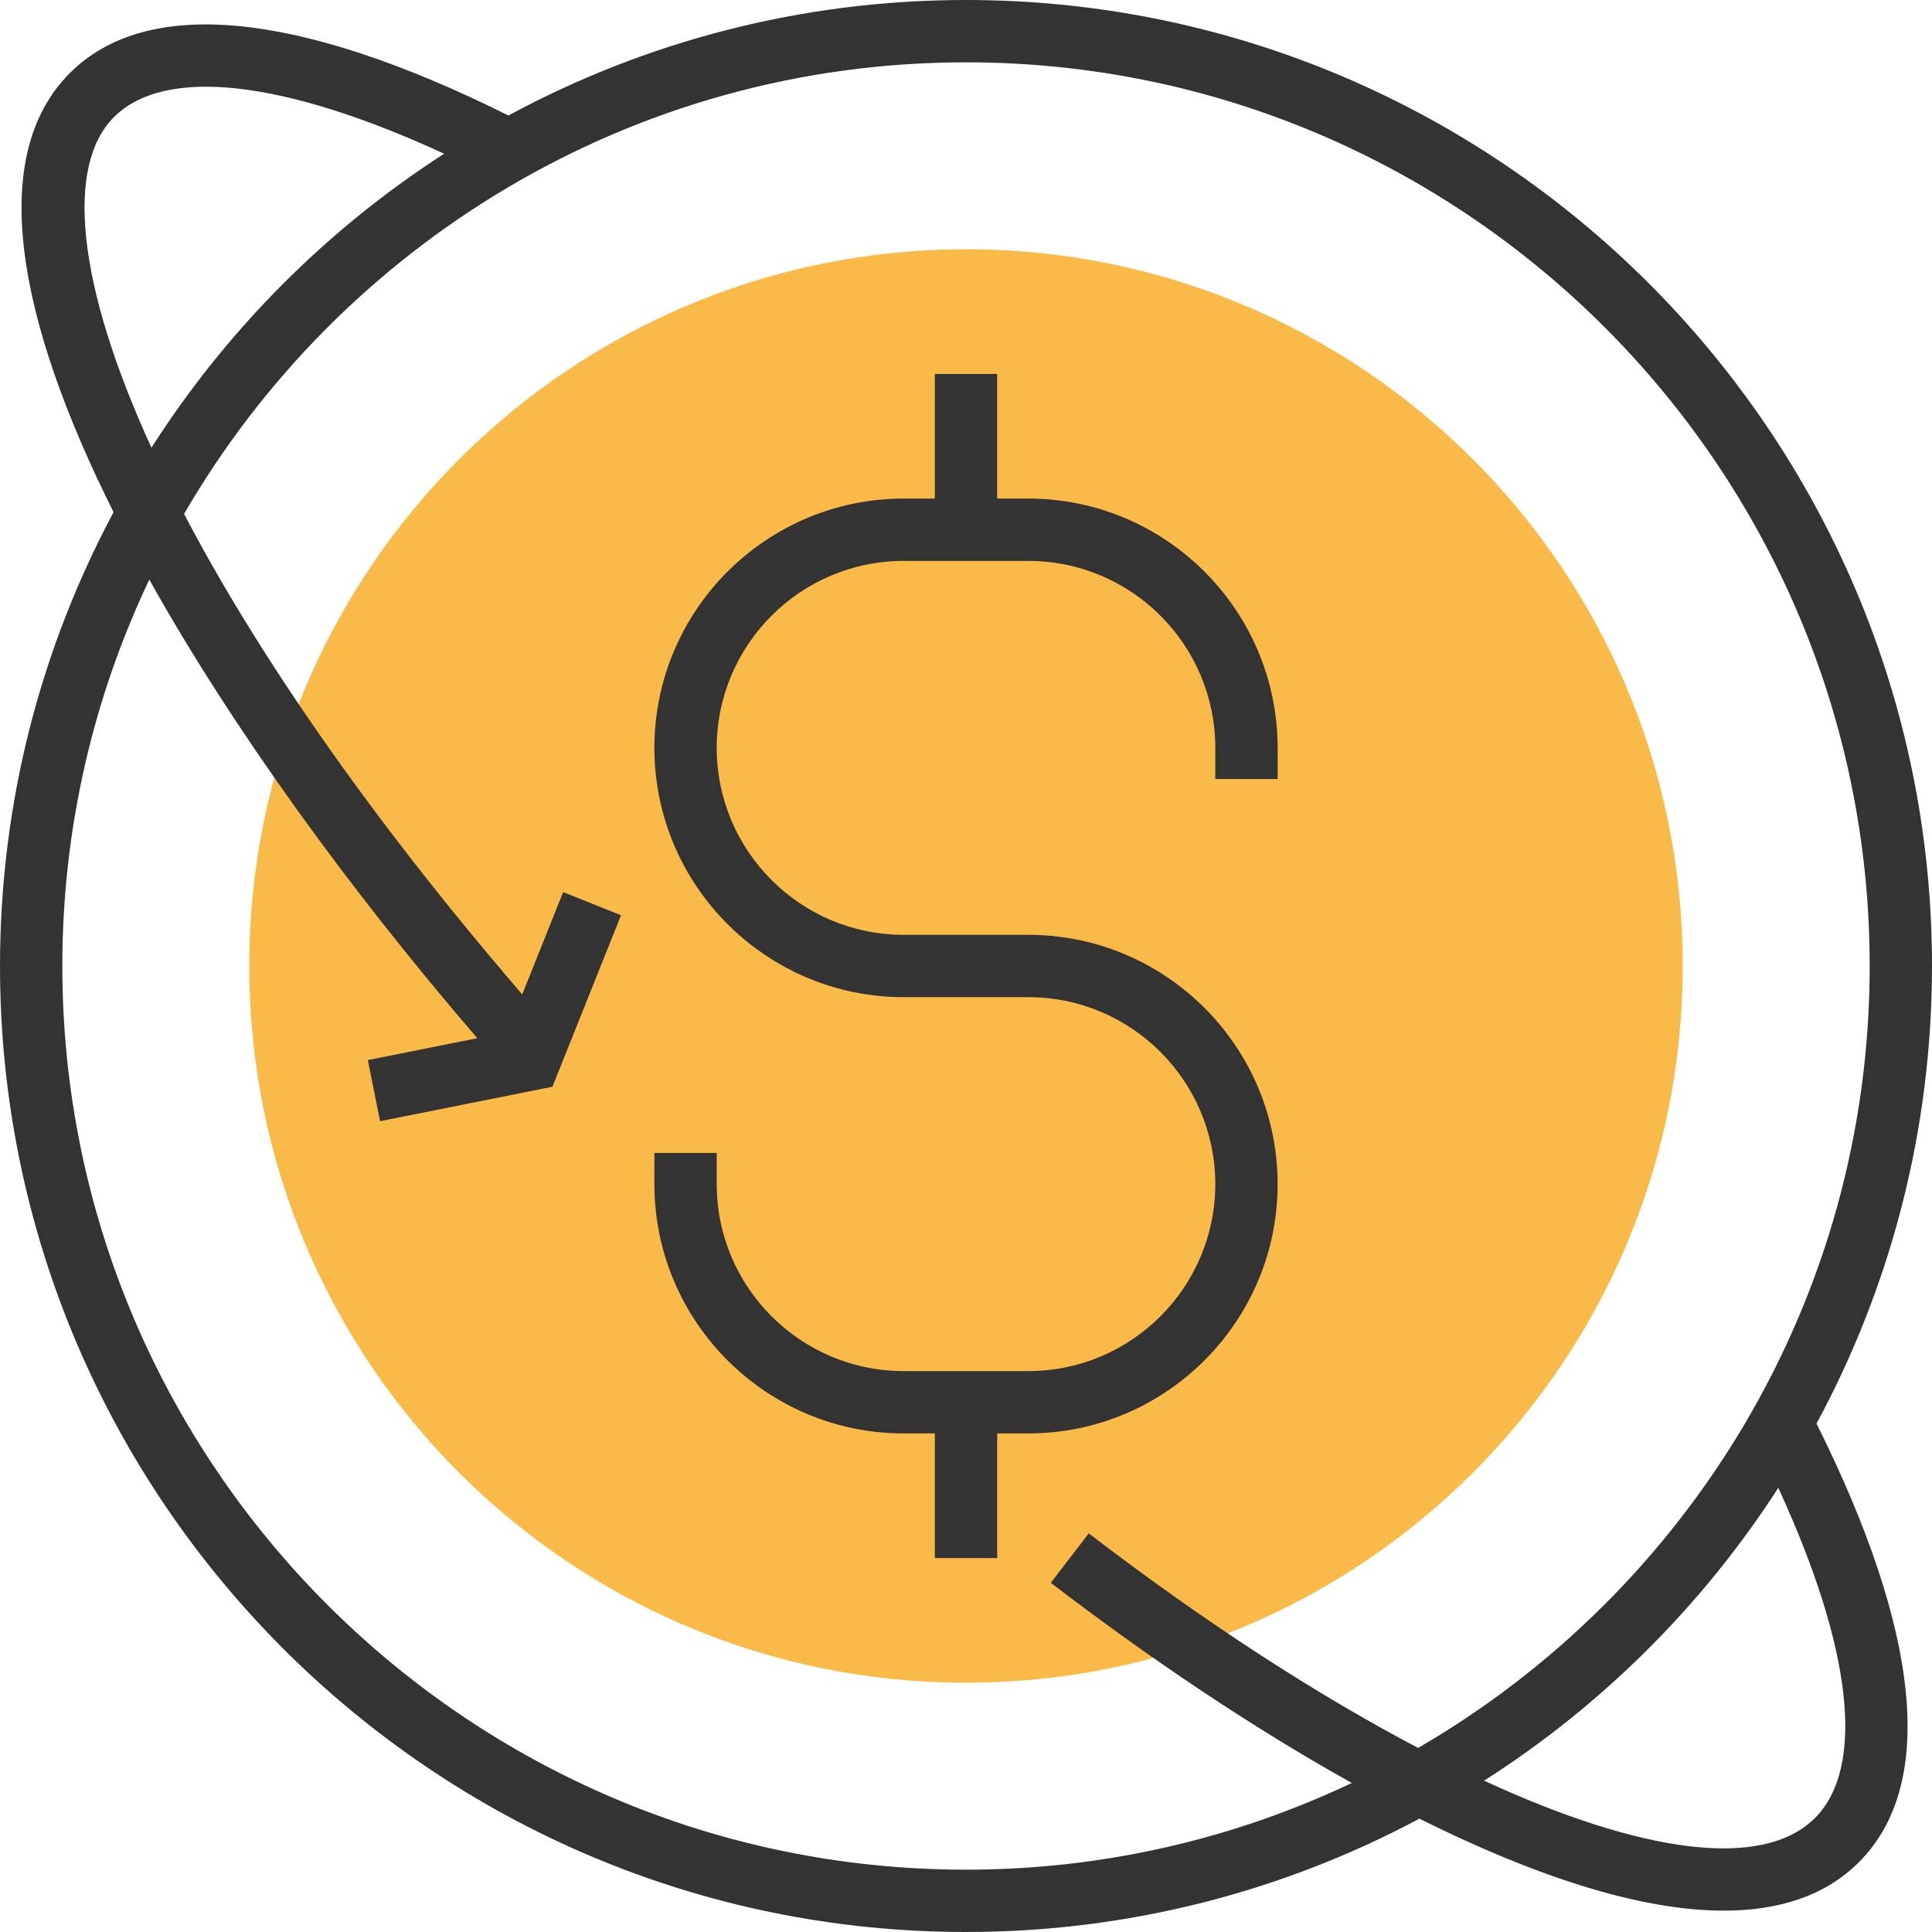
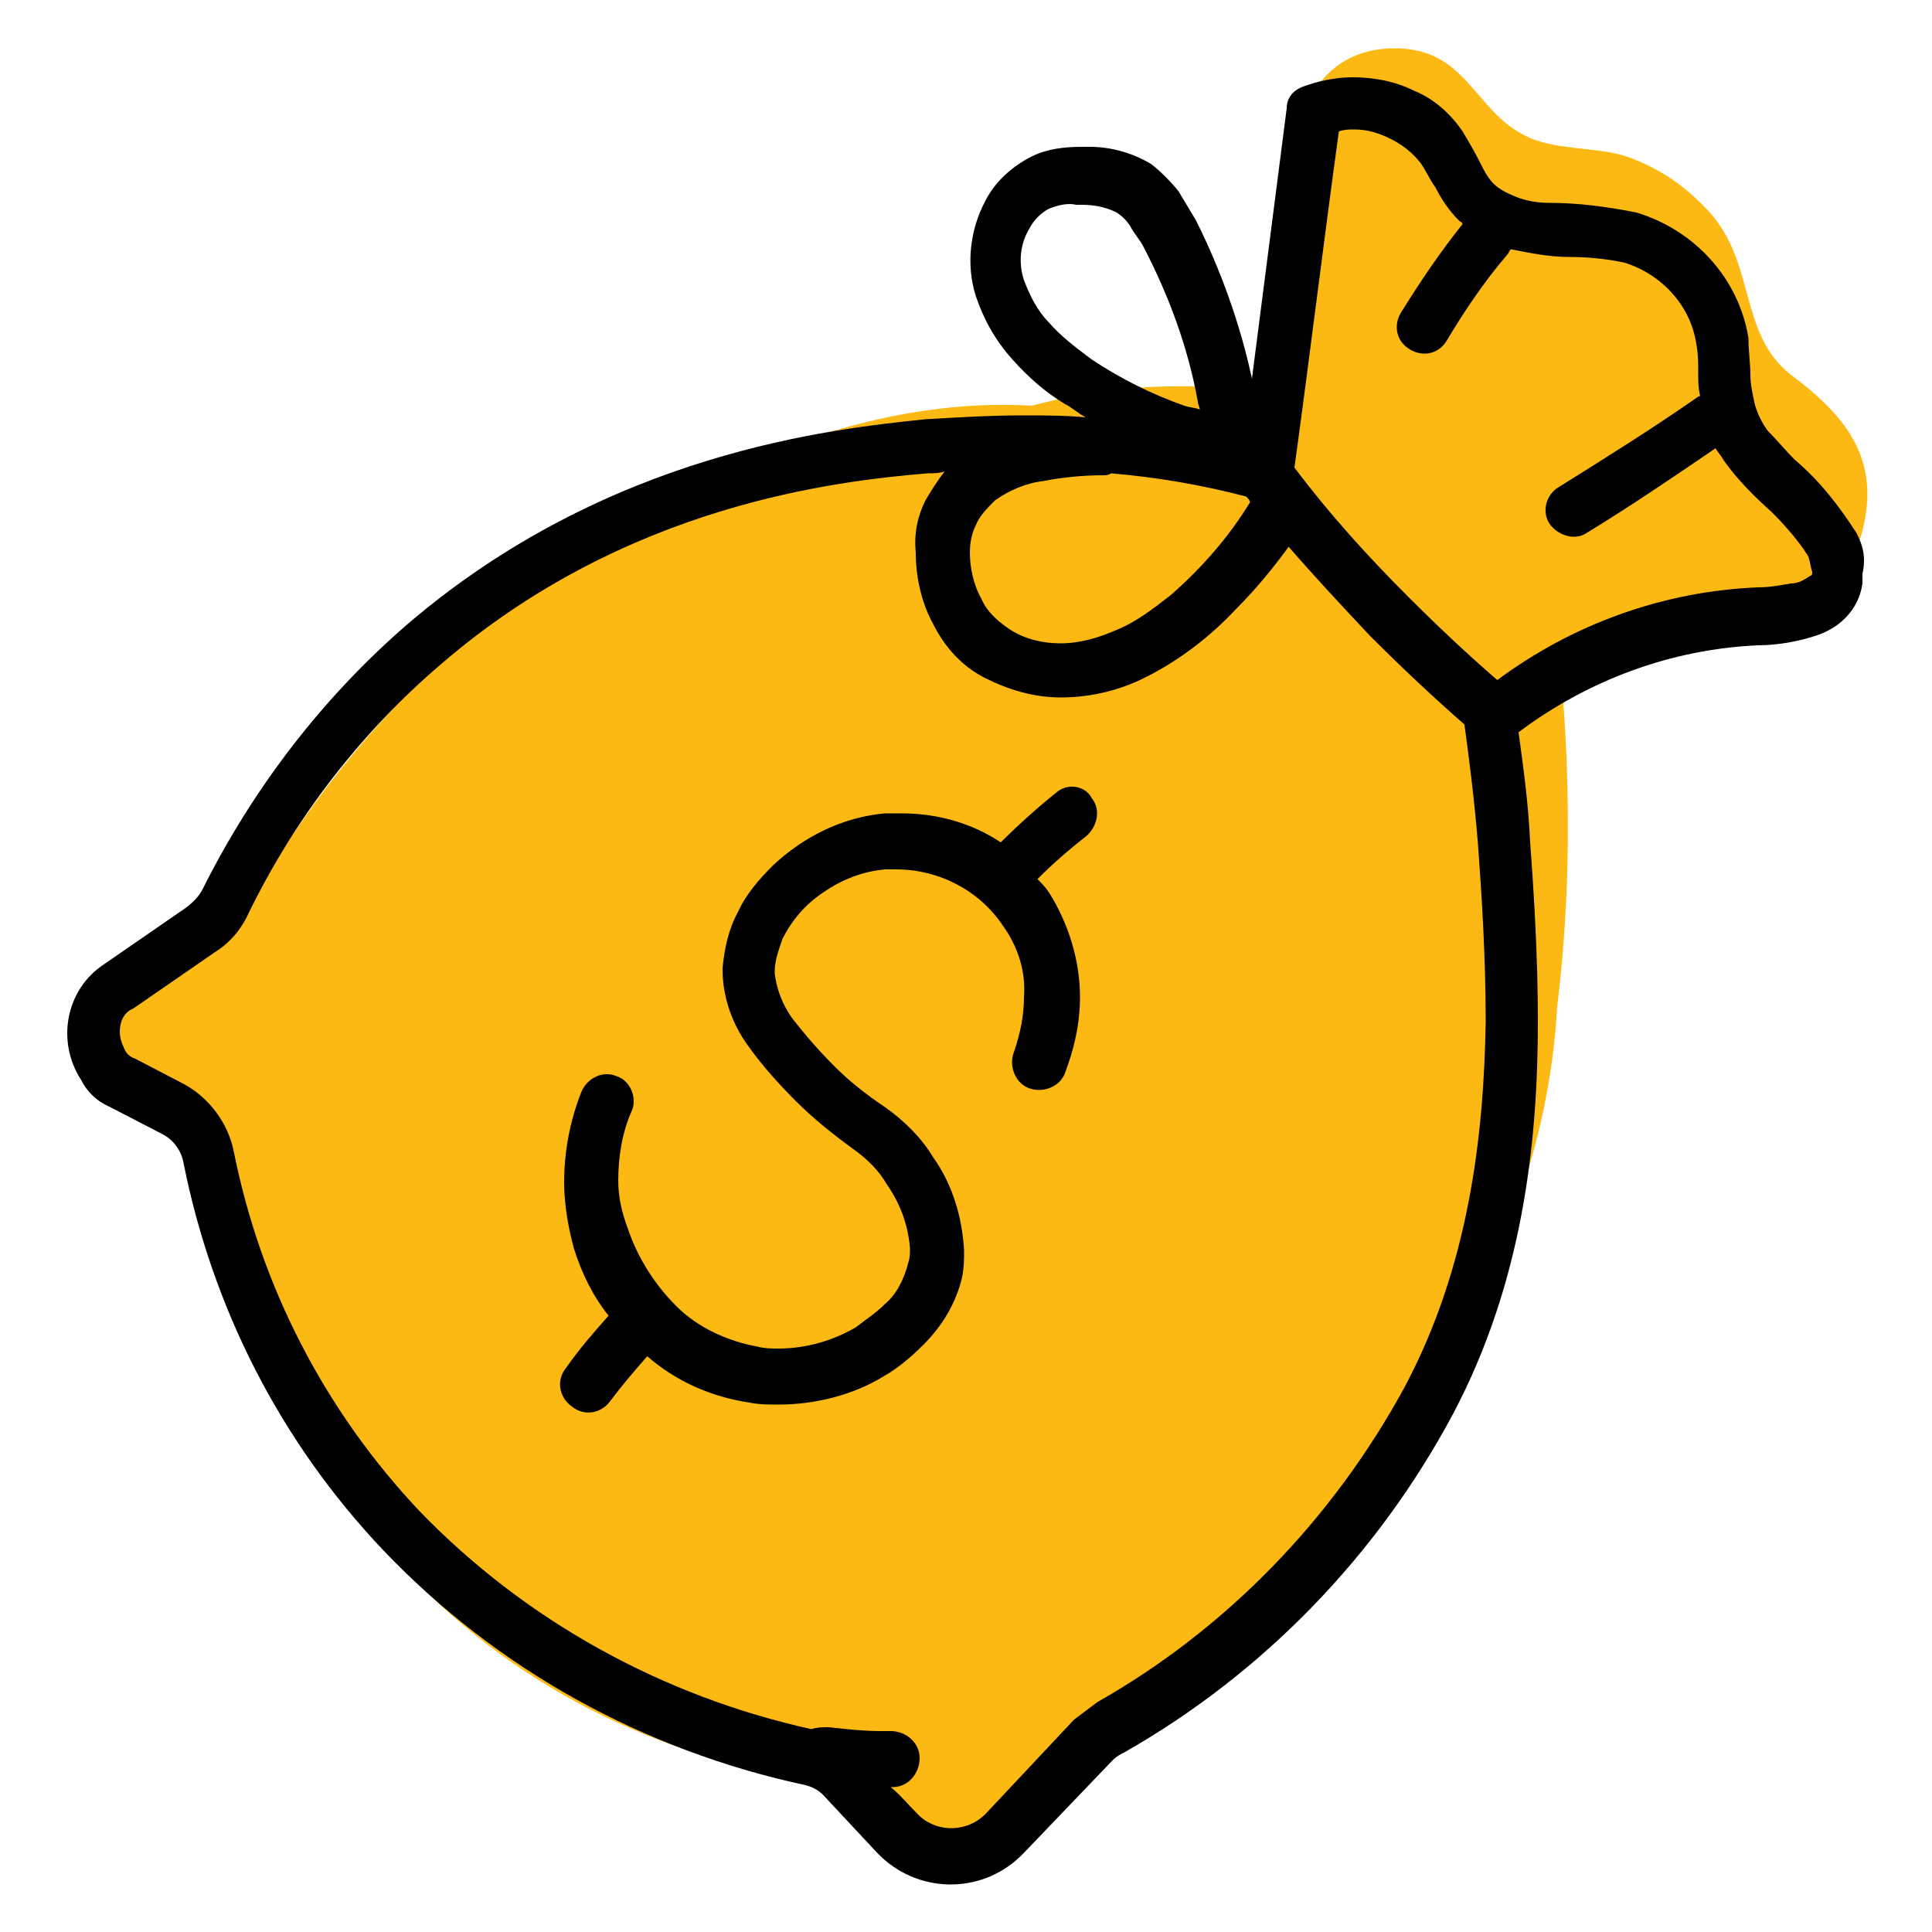
- <svg xmlns="http://www.w3.org/2000/svg" height="800px" width="800px" version="1.1" id="Layer_1" viewBox="0 0 290.626 290.626" xml:space="preserve">
+ <svg xmlns="http://www.w3.org/2000/svg" width="800px" height="800px" viewBox="0 0 100 100" id="Layer_1" version="1.1" xml:space="preserve">
+   <style type="text/css">
+ 	.st0{fill:#FDB913;}
+ 	.st1{fill:none;}
+ </style>
  <g>
-     <g>
-       <circle style="fill:#F9BA48;" cx="145.314" cy="145.313" r="107.813" />
-       <path style="fill:#333333;" d="M290.625,145.313C290.625,65.189,225.437,0,145.314,0c-24.891,0-48.333,6.3-68.832,17.372    C44.898,1.636,22.093-0.609,10.51,10.988c-12.619,12.619-7.772,37.406,6.572,66.056C6.198,97.411,0.001,120.652,0.001,145.313    c0,80.123,65.189,145.313,145.313,145.313c24.637,0,47.85-6.183,68.203-17.048c16.941,8.456,32.948,13.837,45.783,13.837    c8.297,0,15.277-2.231,20.339-7.298c11.592-11.592,9.352-34.392-6.384-65.972C284.326,193.645,290.625,170.203,290.625,145.313z     M17.139,17.616c7.669-7.669,25.57-5.597,49.673,5.508C49.14,34.515,34.098,49.622,22.782,67.346    C11.537,42.773,9.798,24.956,17.139,17.616z M145.314,281.25c-74.958,0-135.938-60.98-135.938-135.938    c0-20.789,4.706-40.491,13.083-58.125c12.595,22.538,30.22,46.767,49.341,68.986l-16.467,3.295l1.842,9.192l25.927-5.184    l10.317-25.795l-8.705-3.483l-6.155,15.389C55.478,122.78,38.551,98.072,27.69,77.306C51.235,36.736,95.124,9.375,145.314,9.375    c74.958,0,135.938,60.98,135.938,135.938c0,50.189-27.361,94.078-67.927,117.623c-15.127-7.95-31.969-18.802-49.547-32.278    l-5.705,7.439c14.48,11.105,30.075,21.638,45.277,30.112C185.739,276.558,166.064,281.25,145.314,281.25z M273.01,273.488    c-7.852,7.852-26.077,5.306-49.762-5.625c17.738-11.32,32.855-26.372,44.255-44.048    C278.607,247.913,280.679,265.819,273.01,273.488z" />
-       <path style="fill:#333333;" d="M192.189,178.125c0-20.677-16.823-37.5-37.5-37.5h-18.75c-15.511,0-28.125-12.614-28.125-28.125    s12.614-28.125,28.125-28.125h18.75c15.511,0,28.125,12.614,28.125,28.125v4.688h9.375V112.5c0-20.677-16.823-37.5-37.5-37.5    h-4.688V56.25h-9.375V75h-4.688c-20.677,0-37.5,16.823-37.5,37.5s16.823,37.5,37.5,37.5h18.75    c15.511,0,28.125,12.614,28.125,28.125s-12.614,28.125-28.125,28.125h-18.75c-15.511,0-28.125-12.614-28.125-28.125v-4.688h-9.375    v4.688c0,20.677,16.823,37.5,37.5,37.5h4.688v18.75h9.375v-18.75h4.688C175.365,215.625,192.189,198.802,192.189,178.125z" />
+     <g id="fill">
+       <path class="st0" d="M92.7,19.4c-2.7-2.1-1.8-5.7-4.2-8.4c-1.1-1.2-2.3-2.1-3.8-2.7C83,7.5,80.6,7.9,78.9,7    c-2.6-1.3-3-4.5-6.7-4.5c-3.2,0-4.8,2.3-5.2,5.2c-0.2,1.9-0.4,3.8-0.4,5.7c-0.2,0.6-0.4,1.3-0.4,2c-0.1,1.6-0.2,3.3-0.2,5    c-4.2-0.7-8.5-0.5-12.6,0.6c-10-0.6-20.3,4.9-27.9,10.9c-4.7,3.8-8.7,8.4-11.8,13.6c0,0.1-0.1,0.1-0.1,0.2c-2.6,1.3-5.1,3-7.3,4.9    c-1,0.9-1.3,2.3-1,3.6c0.2,2.1,2,3.7,4.2,3.6c0.2,0,0.4,0,0.6-0.1c0.3-0.1,0.6-0.1,0.9-0.2c0.1,0.3,0.2,0.6,0.3,0.9    c0,0.3,0,0.6,0,0.9C13,77.4,26.4,90.9,44.5,92.4c0.2,0.5,0.3,1,0.5,1.4c0.7,1.8,2.6,3.3,4.7,2.6c0.7-0.2,1.3-0.6,1.8-1.1    c0.8-0.3,1.5-0.9,2-1.6l2.9-4.9c6.2-2.3,11.3-7.6,15-13.2c0.8-1.3,1.6-2.6,2.2-3.9c4.1-5.8,6.6-12.5,7-19.6    c0.7-5.7,0.7-11.5,0.2-17.2c5.4-2.9,14.8-0.6,15.8-8.5C97,23.2,95.1,21.2,92.7,19.4z" />
+     </g>
+     <g id="line_copy">
+       <path class="st1" d="M75.7,37.5c-1.6-1.4-3.2-2.9-4.9-4.6c-1.5-1.6-2.9-3.1-4.2-4.6c-0.8,1.1-1.7,2.2-2.7,3.2    c-1.4,1.5-3.1,2.8-5,3.7c-1.3,0.6-2.7,0.9-4.1,0.9c-1.4,0-2.7-0.3-3.9-1c-1.2-0.6-2.1-1.6-2.7-2.8c-0.6-1.2-0.9-2.4-0.9-3.7    c0-0.9,0.2-1.8,0.5-2.7l0,0c0.3-0.6,0.6-1.1,1-1.5c-0.3,0-0.6,0-0.9,0.1c-4.7,0.5-15.6,1.7-25.2,9.9c-4.1,3.6-7.5,7.9-9.9,12.8    l0,0c-0.4,0.8-1,1.6-1.8,2.1l-4.2,2.9c-0.4,0.3-0.7,0.7-0.7,1.2c0,0.3,0.1,0.5,0.2,0.8c0.1,0.2,0.4,0.4,0.6,0.6l2.7,1.4    c1.3,0.7,2.3,2,2.6,3.5c1.4,7,4.7,13.4,9.6,18.6c5.5,5.7,12.5,9.7,20.3,11.3c0.3-0.1,0.6-0.2,0.9-0.1c0.9,0.1,1.8,0.2,2.7,0.2    c0.2,0,0.3,0,0.5,0c0.8,0,1.4,0.6,1.5,1.4c0,0.8-0.6,1.4-1.4,1.5h-0.1c0.5,0.5,0.9,1,1.4,1.4c0.9,0.9,2.4,1,3.4,0.1    c0,0,0.1-0.1,0.1-0.1l4.6-4.8l0,0c0.4-0.4,0.8-0.7,1.2-0.9c6.7-3.9,12.2-9.5,15.9-16.3c3.3-6.2,4.1-12.9,4.1-19    c0-3.3-0.2-6.4-0.4-9.2C76.2,41.1,75.9,39,75.7,37.5z M56.4,43.3c-0.9,0.7-1.7,1.4-2.5,2.2c0.2,0.2,0.4,0.5,0.6,0.7    c1.1,1.6,1.7,3.4,1.6,5.4c0,1.4-0.3,2.7-0.8,4c-0.3,0.7-1.2,1-1.9,0.7c-0.7-0.3-1-1.2-0.7-1.9c0.4-0.9,0.5-1.9,0.5-2.8    c0-1.3-0.4-2.6-1.1-3.7c-1.3-1.8-3.3-2.9-5.5-2.9c-0.2,0-0.4,0-0.6,0c-1.2,0.1-2.3,0.6-3.2,1.2c-0.9,0.6-1.6,1.4-2.1,2.4    c-0.3,0.5-0.4,1.1-0.4,1.7v0.1c0,0.9,0.3,1.7,0.9,2.3c0.7,0.9,1.4,1.7,2.2,2.5c0.8,0.8,1.6,1.5,2.6,2.1c1,0.7,1.8,1.6,2.5,2.6l0,0    c1,1.4,1.5,3.1,1.6,4.8c0,0.5,0,0.9-0.1,1.4l0,0c-0.3,1.3-1,2.6-2,3.5c-0.6,0.6-1.3,1.1-2,1.6c-1.7,1-3.6,1.6-5.5,1.5    c-0.5,0-1,0-1.5-0.1c-1.9-0.3-3.8-1.2-5.3-2.4c-0.6,0.7-1.3,1.5-1.9,2.3l0,0c-0.5,0.6-1.4,0.7-2,0.3c-0.6-0.5-0.7-1.4-0.3-2    c0.7-0.9,1.4-1.8,2.2-2.7c-0.8-1.1-1.4-2.3-1.8-3.5l0,0c-0.3-1.1-0.5-2.2-0.5-3.4c0-1.6,0.3-3.2,0.9-4.7l0,0    c0.3-0.7,1.1-1.1,1.9-0.8c0.7,0.3,1.1,1.1,0.8,1.8c-0.5,1.2-0.7,2.4-0.7,3.6c0,0.9,0.1,1.7,0.4,2.5l0,0c0.5,1.5,1.3,2.9,2.5,4    c1.2,1.1,2.6,1.9,4.2,2.1c0.4,0.1,0.7,0.1,1.1,0.1c1.4,0,2.8-0.4,4-1.1c0.6-0.3,1.1-0.7,1.5-1.2c0.6-0.6,1-1.3,1.2-2.1l0,0    c0.1-0.3,0.1-0.5,0.1-0.8c-0.1-1.2-0.5-2.3-1.2-3.3l0,0c-0.4-0.7-1-1.3-1.7-1.8c-1.1-0.7-2.1-1.5-3-2.5c-0.9-0.9-1.7-1.9-2.5-2.9    c-0.8-1.1-1.3-2.5-1.3-3.9v-0.1l0,0v0l0,0c0-1,0.3-2,0.8-2.9c0.5-0.9,1.1-1.7,1.8-2.4c1.6-1.5,3.6-2.5,5.8-2.7c0.3,0,0.6,0,0.9,0    c1.8,0,3.6,0.5,5.1,1.5c0.9-0.9,1.9-1.8,2.9-2.6c0.6-0.5,1.5-0.4,2,0.2C57.1,41.9,57,42.8,56.4,43.3    C56.4,43.3,56.4,43.3,56.4,43.3L56.4,43.3z" />
+       <path class="st1" d="M91.7,26.5c-0.9-0.8-1.7-1.7-2.5-2.7c-0.1-0.2-0.3-0.4-0.4-0.6c-2.2,1.5-4.5,3-6.7,4.4l0,0    c-0.7,0.4-1.5,0.3-2-0.4c-0.4-0.7-0.3-1.5,0.4-2c0,0,0,0,0,0c2.4-1.5,4.7-3.1,7.1-4.6c0.1-0.1,0.2-0.1,0.2-0.1    c0-0.4-0.1-0.7-0.1-1.1c0-0.5,0-1-0.1-1.6c-0.4-2-1.8-3.6-3.7-4.2c-1-0.2-1.9-0.3-2.9-0.3c-1,0-2-0.2-3-0.4c0,0.1-0.1,0.2-0.2,0.3    c-1.1,1.4-2.1,2.9-3.1,4.4l0,0c-0.4,0.7-1.3,0.9-1.9,0.5c-0.7-0.4-0.9-1.3-0.5-1.9l0,0c1-1.6,2-3.1,3.2-4.6    c-0.1-0.1-0.2-0.1-0.2-0.2l0,0c-0.5-0.5-0.9-1.1-1.2-1.7c-0.2-0.5-0.5-0.9-0.8-1.3c-0.4-0.5-0.9-0.9-1.5-1.2    c-0.6-0.3-1.3-0.4-1.9-0.5c-0.3,0-0.5,0-0.8,0.1c-0.7,5.8-1.5,11.6-2.3,17.4c1.8,2.3,3.8,4.6,5.9,6.7c1.6,1.6,3.1,3,4.6,4.3    c4-2.9,8.7-4.5,13.5-4.8c0.6,0,1.2-0.1,1.7-0.2c0.4-0.1,0.7-0.2,1-0.4c0.1-0.1,0.1-0.1,0.1-0.2l0-0.1c0-0.2-0.1-0.5-0.2-0.7    C93,28,92.4,27.2,91.7,26.5z" />
+       <path class="st1" d="M61.3,20.9c0.3,0.1,0.5,0.2,0.8,0.2c0-0.1,0-0.2-0.1-0.4c-0.5-2.8-1.5-5.5-2.8-8c-0.2-0.4-0.4-0.8-0.7-1.1    c-0.2-0.3-0.4-0.5-0.7-0.7c-0.5-0.3-1.2-0.4-1.8-0.4c-0.1,0-0.2,0-0.3,0c-0.5,0-1,0.1-1.4,0.2c-0.5,0.2-0.8,0.6-1,1    c-0.4,0.8-0.5,1.8-0.3,2.7l0,0c0.3,0.8,0.7,1.6,1.3,2.2c0.6,0.7,1.4,1.3,2.2,1.9l0,0C58,19.5,59.6,20.3,61.3,20.9z" />
+       <path class="st1" d="M52.3,32.6c0.8,0.4,1.7,0.6,2.6,0.7c1,0,2-0.3,2.9-0.7c1-0.5,2-1.1,2.8-1.9c1.6-1.4,3-3,4.1-4.8    c-0.1-0.1-0.2-0.2-0.2-0.3c-2.3-0.5-4.7-0.9-7-1.2c-0.1,0-0.3,0.1-0.4,0.1c-1.1,0-2.1,0.1-3.1,0.3c-0.9,0.1-1.7,0.5-2.5,1    c-0.4,0.3-0.8,0.8-1,1.3l0,0c-0.2,0.5-0.3,1-0.3,1.5c0,0.8,0.2,1.7,0.6,2.4C51.1,31.7,51.6,32.3,52.3,32.6z" />
+       <path d="M96.1,27.6c-0.9-1.4-1.9-2.7-3.2-3.8c-0.5-0.5-0.9-1-1.4-1.5c-0.3-0.4-0.6-1-0.7-1.5l0,0c-0.1-0.5-0.2-0.9-0.2-1.4    c0-0.6-0.1-1.2-0.1-1.9c-0.5-3.1-2.8-5.6-5.8-6.5c-1.5-0.3-3-0.5-4.5-0.5c-0.6,0-1.2-0.1-1.7-0.3C78,10,77.6,9.8,77.3,9.5    c-0.3-0.3-0.5-0.7-0.7-1.1c-0.3-0.6-0.6-1.1-0.9-1.6l0,0c-0.6-0.9-1.5-1.7-2.5-2.1c-1-0.5-2.1-0.7-3.2-0.7c-0.9,0-1.8,0.2-2.6,0.5    c-0.5,0.2-0.8,0.6-0.8,1.1l-1.8,14c-0.6-2.8-1.6-5.6-2.9-8.2c-0.3-0.5-0.6-1-0.9-1.5c-0.4-0.5-0.9-1-1.4-1.4    c-1-0.6-2.1-0.9-3.2-0.9c-0.1,0-0.2,0-0.4,0c-0.9,0-1.8,0.1-2.6,0.5c-1,0.5-1.9,1.3-2.4,2.3c-0.8,1.5-1,3.3-0.5,4.9    c0.4,1.2,1,2.3,1.9,3.3c0.8,0.9,1.7,1.7,2.7,2.3l0.8-1.2l-0.8,1.2c0.4,0.2,0.7,0.5,1.1,0.7c-1.1-0.1-2.1-0.1-3.3-0.1    c-1.6,0-3.3,0.1-5,0.2c-4.8,0.5-16.4,1.7-26.8,10.6c-4.4,3.8-8,8.5-10.6,13.7l0,0c-0.2,0.4-0.5,0.7-0.9,1l-4.2,2.9    c-2,1.3-2.5,4-1.2,6C4.5,56.5,5,57,5.7,57.3l2.7,1.4c0.6,0.3,1,0.9,1.1,1.5c1.5,7.5,5,14.4,10.3,20c5.9,6.2,13.5,10.4,21.9,12.2    c0.4,0.1,0.7,0.3,0.9,0.5l0.6-0.6l0,0l-0.6,0.6l2.8,3c2,2.1,5.3,2.2,7.4,0.2c0.1-0.1,0.1-0.1,0.2-0.2l4.6-4.8l0,0    c0.2-0.2,0.4-0.3,0.6-0.4c7.2-4.1,13.1-10.2,17-17.5c3.6-6.8,4.4-14,4.4-20.3c0-3.4-0.2-6.6-0.4-9.3c-0.1-2.2-0.4-4.2-0.6-5.7    c3.6-2.7,7.9-4.3,12.4-4.5c1,0,2.1-0.2,3-0.5c0.6-0.2,1.1-0.5,1.5-0.9c0.5-0.5,0.8-1.1,0.9-1.8c0-0.2,0-0.3,0-0.5    C96.6,28.8,96.4,28.2,96.1,27.6L96.1,27.6z M50.5,27.2L50.5,27.2c0.2-0.5,0.6-0.9,1-1.3c0.7-0.5,1.6-0.9,2.5-1    c1-0.2,2.1-0.3,3.1-0.3c0.1,0,0.3,0,0.4-0.1c2.4,0.2,4.7,0.6,7,1.2c0.1,0.1,0.2,0.2,0.2,0.3c-1.1,1.8-2.5,3.4-4.1,4.8    c-0.9,0.7-1.8,1.4-2.8,1.8c-0.9,0.4-1.9,0.7-2.9,0.7c-0.9,0-1.8-0.2-2.6-0.7c-0.6-0.4-1.2-0.9-1.5-1.6c-0.4-0.7-0.6-1.6-0.6-2.4    C50.2,28.1,50.3,27.6,50.5,27.2z M54.3,16.7c-0.6-0.6-1-1.4-1.3-2.2l0,0c-0.3-0.9-0.2-1.9,0.3-2.7c0.2-0.4,0.6-0.8,1-1    c0.5-0.2,1-0.3,1.4-0.2c0.1,0,0.2,0,0.3,0c0.6,0,1.2,0.1,1.8,0.4c0.3,0.2,0.5,0.4,0.7,0.7c0.2,0.4,0.5,0.7,0.7,1.1    c1.3,2.5,2.3,5.2,2.8,8c0,0.1,0.1,0.3,0.1,0.4c-0.2-0.1-0.5-0.1-0.8-0.2c-1.7-0.6-3.3-1.4-4.8-2.4l0,0    C55.7,18,54.9,17.4,54.3,16.7L54.3,16.7z M72.7,71.8c-3.7,6.8-9.2,12.5-15.9,16.3c-0.4,0.3-0.8,0.6-1.2,0.9l0,0L51,93.9    c-0.9,0.9-2.4,1-3.4,0.1c0,0-0.1-0.1-0.1-0.1c-0.5-0.5-0.9-1-1.4-1.4h0.1c0.8,0,1.4-0.7,1.4-1.5c0-0.8-0.7-1.4-1.5-1.4    c-0.2,0-0.3,0-0.5,0c-0.9,0-1.8-0.1-2.7-0.2c-0.3,0-0.6,0-0.9,0.1c-7.7-1.7-14.8-5.6-20.3-11.3c-4.9-5.2-8.2-11.6-9.6-18.6    c-0.3-1.5-1.3-2.8-2.6-3.5L7,54.8c-0.3-0.1-0.5-0.3-0.6-0.6c-0.1-0.2-0.2-0.5-0.2-0.8c0-0.5,0.2-1,0.7-1.2l4.2-2.9    c0.8-0.5,1.4-1.2,1.8-2.1l0,0c2.4-4.9,5.8-9.3,9.9-12.8c9.6-8.3,20.5-9.5,25.2-9.9c0.3,0,0.6,0,0.9-0.1c-0.4,0.5-0.7,1-1,1.5l0,0    c-0.4,0.8-0.6,1.7-0.5,2.7c0,1.3,0.3,2.6,0.9,3.7c0.6,1.2,1.5,2.2,2.7,2.8c1.2,0.6,2.5,1,3.9,1c1.4,0,2.8-0.3,4.1-0.9    c1.9-0.9,3.6-2.2,5-3.7c1-1,1.9-2.1,2.7-3.2c1.3,1.5,2.7,3,4.2,4.6c1.7,1.7,3.3,3.2,4.9,4.6c0.2,1.5,0.5,3.7,0.7,6.2    c0.2,2.7,0.4,5.9,0.4,9.2C76.8,58.9,76,65.6,72.7,71.8z M93.8,29.6c0,0.1,0,0.2-0.1,0.2c-0.3,0.2-0.6,0.4-1,0.4    c-0.6,0.1-1.1,0.2-1.7,0.2c-4.9,0.2-9.6,1.9-13.5,4.8c-1.5-1.3-3-2.7-4.6-4.3c-2.1-2.1-4.1-4.3-5.9-6.7c0.8-5.8,1.5-11.6,2.3-17.4    c0.3-0.1,0.5-0.1,0.8-0.1c0.7,0,1.3,0.2,1.9,0.5c0.6,0.3,1.1,0.7,1.5,1.2c0.3,0.4,0.5,0.9,0.8,1.3c0.3,0.6,0.7,1.2,1.2,1.7l0,0    c0.1,0.1,0.2,0.1,0.2,0.2c-1.2,1.5-2.2,3-3.2,4.6c-0.4,0.7-0.2,1.5,0.5,1.9c0.7,0.4,1.5,0.2,1.9-0.5l0,0l0,0    c0.9-1.5,1.9-3,3.1-4.4c0.1-0.1,0.1-0.2,0.2-0.3c1,0.2,2,0.4,3,0.4c1,0,2,0.1,2.9,0.3c1.9,0.6,3.4,2.2,3.7,4.2    c0.1,0.5,0.1,1,0.1,1.6c0,0.3,0,0.7,0.1,1.1c-0.1,0-0.2,0.1-0.2,0.1c-2.3,1.6-4.7,3.1-7.1,4.6c-0.7,0.4-0.9,1.3-0.5,1.9    s1.3,0.9,1.9,0.5c0,0,0,0,0,0l0,0c2.3-1.4,4.5-2.9,6.7-4.4c0.1,0.2,0.3,0.4,0.4,0.6c0.7,1,1.6,1.9,2.5,2.7    c0.7,0.7,1.4,1.5,1.9,2.3C93.7,29.1,93.7,29.3,93.8,29.6L93.8,29.6z" />
+       <polygon points="50.3,15.3 50.3,15.3 50.3,15.3   " />
+       <polygon points="29.7,64.5 29.7,64.5 29.7,64.5   " />
+       <path d="M54.7,41c-1,0.8-2,1.7-2.9,2.6c-1.5-1-3.3-1.5-5.1-1.5c-0.3,0-0.6,0-0.9,0c-2.2,0.2-4.2,1.2-5.8,2.7    c-0.7,0.7-1.4,1.5-1.8,2.4c-0.5,0.9-0.7,1.9-0.8,2.9l0,0v0l0,0v0.1c0,1.4,0.5,2.8,1.3,3.9c0.7,1,1.6,2,2.5,2.9    c0.9,0.9,1.9,1.7,3,2.5c0.7,0.5,1.3,1.1,1.7,1.8l0,0c0.7,1,1.1,2.1,1.2,3.3c0,0.3,0,0.5-0.1,0.8l0,0c-0.2,0.8-0.6,1.6-1.2,2.1    c-0.5,0.5-1,0.8-1.5,1.2c-1.2,0.7-2.6,1.1-4,1.1c-0.4,0-0.7,0-1.1-0.1c-1.6-0.3-3.1-1-4.2-2.1c-1.1-1.1-2-2.5-2.5-4l0,0    C32.2,62.8,32,62,32,61.1c0-1.2,0.2-2.5,0.7-3.6c0.3-0.7-0.1-1.6-0.8-1.8c-0.7-0.3-1.5,0.1-1.8,0.8l0,0c-0.6,1.5-0.9,3.1-0.9,4.7    c0,1.1,0.2,2.3,0.5,3.4c0.4,1.3,1,2.5,1.8,3.5c-0.8,0.9-1.5,1.7-2.2,2.7c-0.5,0.6-0.4,1.5,0.3,2c0.6,0.5,1.5,0.4,2-0.3l0,0l0,0    c0.6-0.8,1.2-1.5,1.9-2.3c1.5,1.3,3.3,2.1,5.3,2.4c0.5,0.1,1,0.1,1.5,0.1c1.9,0,3.9-0.5,5.5-1.5c0.7-0.4,1.4-1,2-1.6    c1-1,1.7-2.2,2-3.5l0,0c0.1-0.5,0.1-0.9,0.1-1.4c-0.1-1.7-0.6-3.4-1.6-4.8l0,0c-0.6-1-1.5-1.9-2.5-2.6c-0.9-0.6-1.8-1.3-2.6-2.1    c-0.8-0.8-1.5-1.6-2.2-2.5c-0.5-0.7-0.8-1.5-0.9-2.3v-0.1c0-0.6,0.2-1.1,0.4-1.7c0.5-1,1.2-1.8,2.1-2.4c1-0.7,2.1-1.1,3.2-1.2    c0.2,0,0.4,0,0.6,0c2.2,0,4.3,1.1,5.5,2.9c0.8,1.1,1.2,2.4,1.1,3.7c0,1-0.2,1.9-0.5,2.8c-0.3,0.7,0,1.6,0.7,1.9    c0.7,0.3,1.6,0,1.9-0.7c0.5-1.3,0.8-2.6,0.8-4c0-1.9-0.6-3.8-1.6-5.4c-0.2-0.3-0.4-0.5-0.6-0.7c0.8-0.8,1.6-1.5,2.5-2.2    c0.6-0.5,0.8-1.4,0.3-2C56.2,40.7,55.3,40.5,54.7,41C54.7,41,54.7,41,54.7,41z" />
    </g>
  </g>
</svg>
